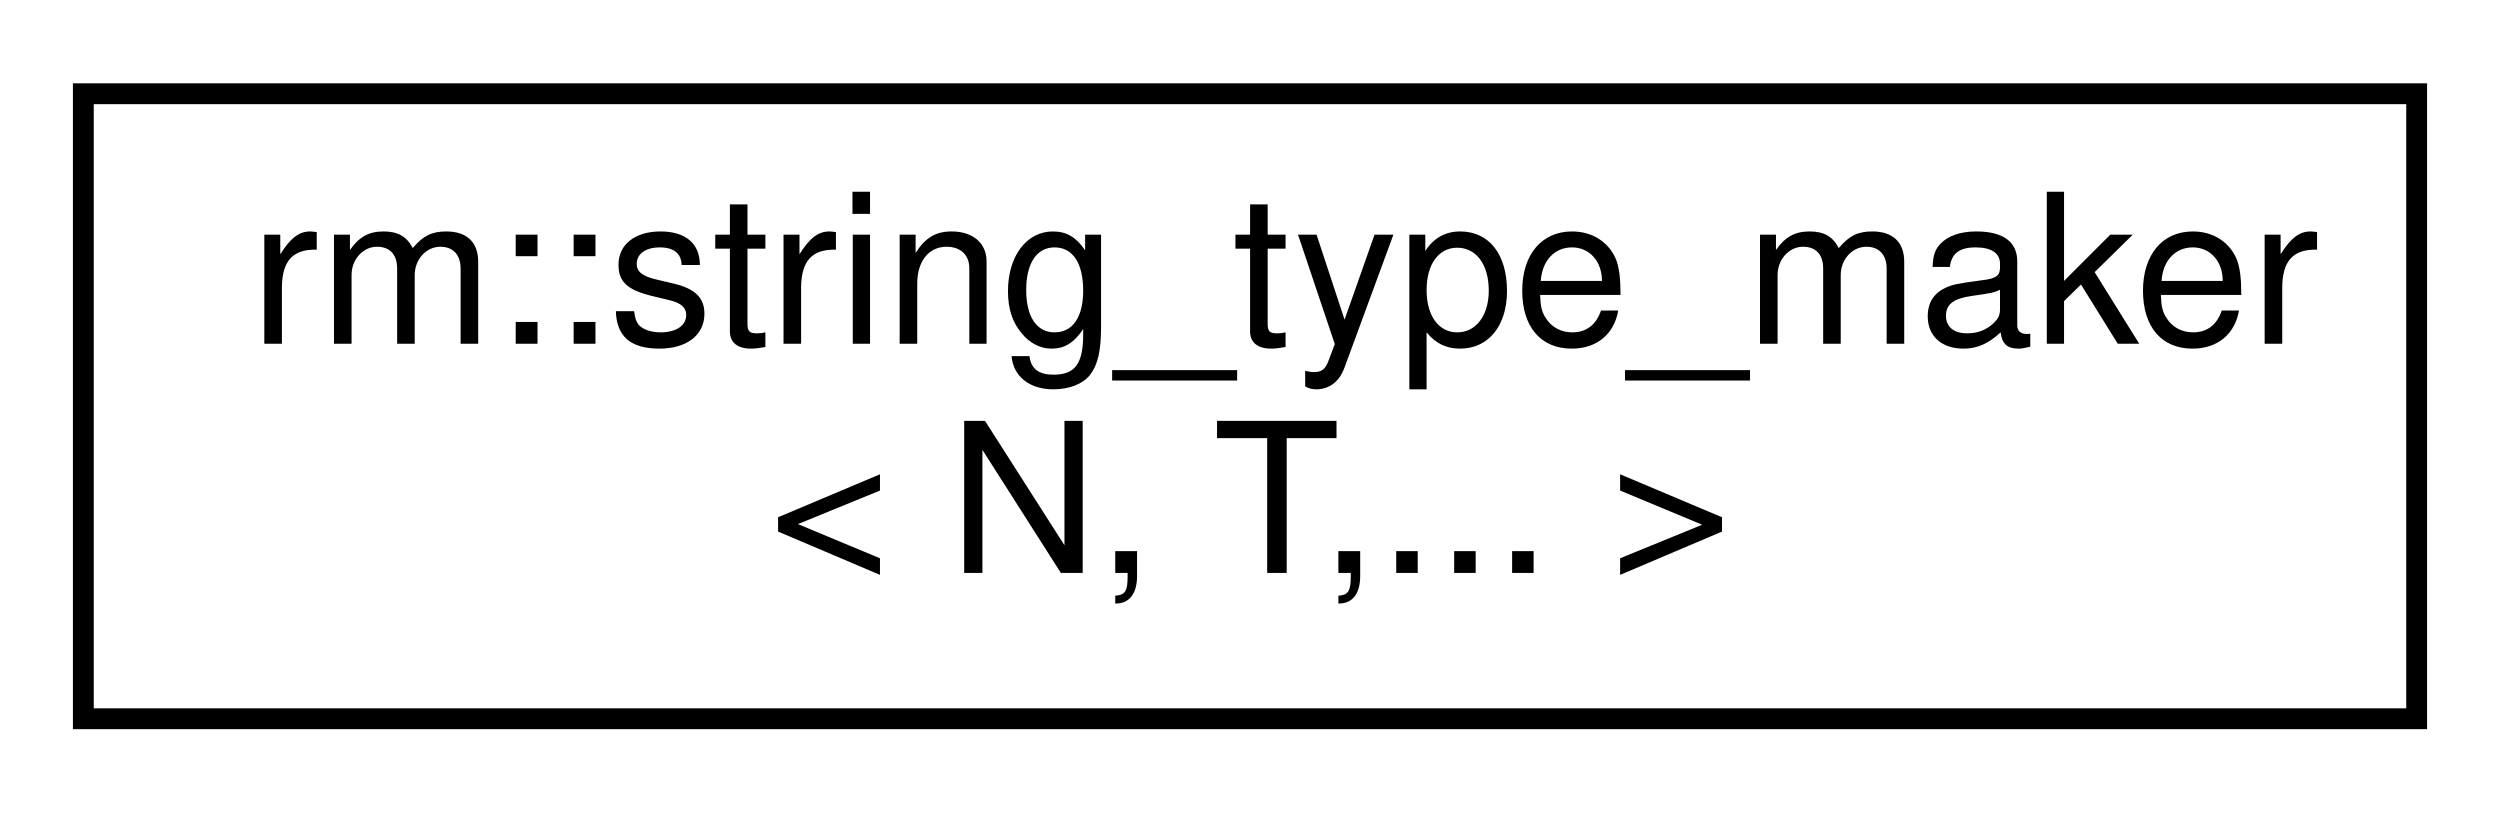
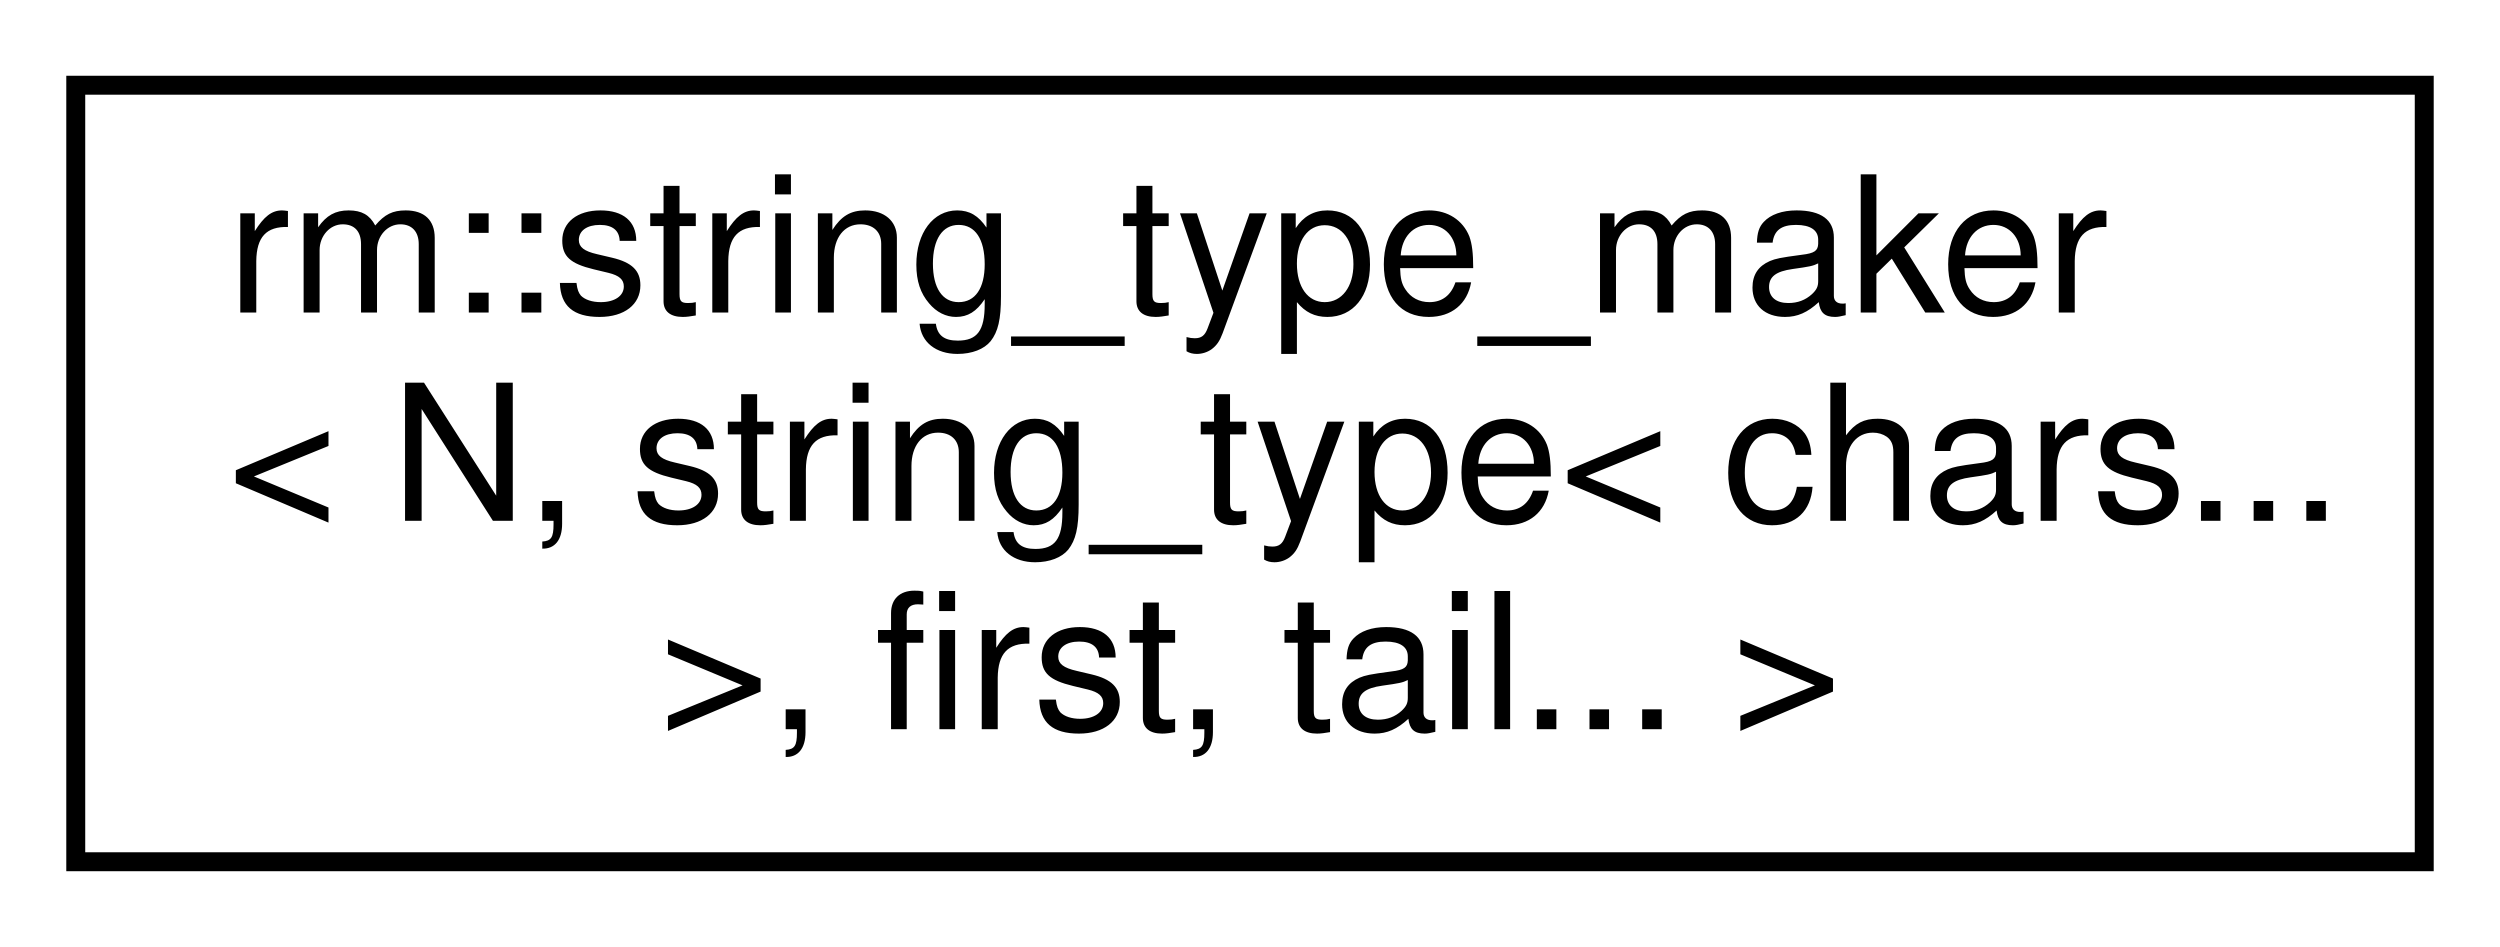
- <svg xmlns="http://www.w3.org/2000/svg" xmlns:xlink="http://www.w3.org/1999/xlink" width="120pt" height="39pt" viewBox="0.00 0.00 120.00 39.00">
-   <g id="graph0" class="graph" transform="scale(1 1) rotate(0) translate(4 35)">
+ <svg xmlns="http://www.w3.org/2000/svg" xmlns:xlink="http://www.w3.org/1999/xlink" width="132pt" height="50pt" viewBox="0.00 0.00 132.00 50.00">
+   <g id="graph0" class="graph" transform="scale(1 1) rotate(0) translate(4 46)">
    <g id="node1" class="node">
      <g id="a_node1">
-         <a xlink:href="structrm_1_1string__type__maker.html" target="_top" xlink:title=" ">
-           <polygon fill="none" stroke="black" points="0,-0.5 0,-30.5 112,-30.5 112,-0.5 0,-0.5" />
-           <text text-anchor="start" x="8" y="-18.5" font-family="Helvetica,sans-Serif" font-size="10.00">rm::string_type_maker</text>
-           <text text-anchor="middle" x="56" y="-7.5" font-family="Helvetica,sans-Serif" font-size="10.00">&lt; N, T,... &gt;</text>
+         <a xlink:href="structrm_1_1string__type__maker_3_01_n_00_01string__type_3_01chars_8_8_8_01_4_00_01first_00_01tail_8_8_8_01_4.html" target="_top" xlink:title=" ">
+           <polygon fill="none" stroke="black" points="0,-0.5 0,-41.5 124,-41.5 124,-0.5 0,-0.5" />
+           <text text-anchor="start" x="8" y="-29.5" font-family="Helvetica,sans-Serif" font-size="10.00">rm::string_type_maker</text>
+           <text text-anchor="start" x="8" y="-18.5" font-family="Helvetica,sans-Serif" font-size="10.00">&lt; N, string_type&lt; chars...</text>
+           <text text-anchor="middle" x="62" y="-7.5" font-family="Helvetica,sans-Serif" font-size="10.00"> &gt;, first, tail... &gt;</text>
        </a>
      </g>
    </g>
  </g>
</svg>
